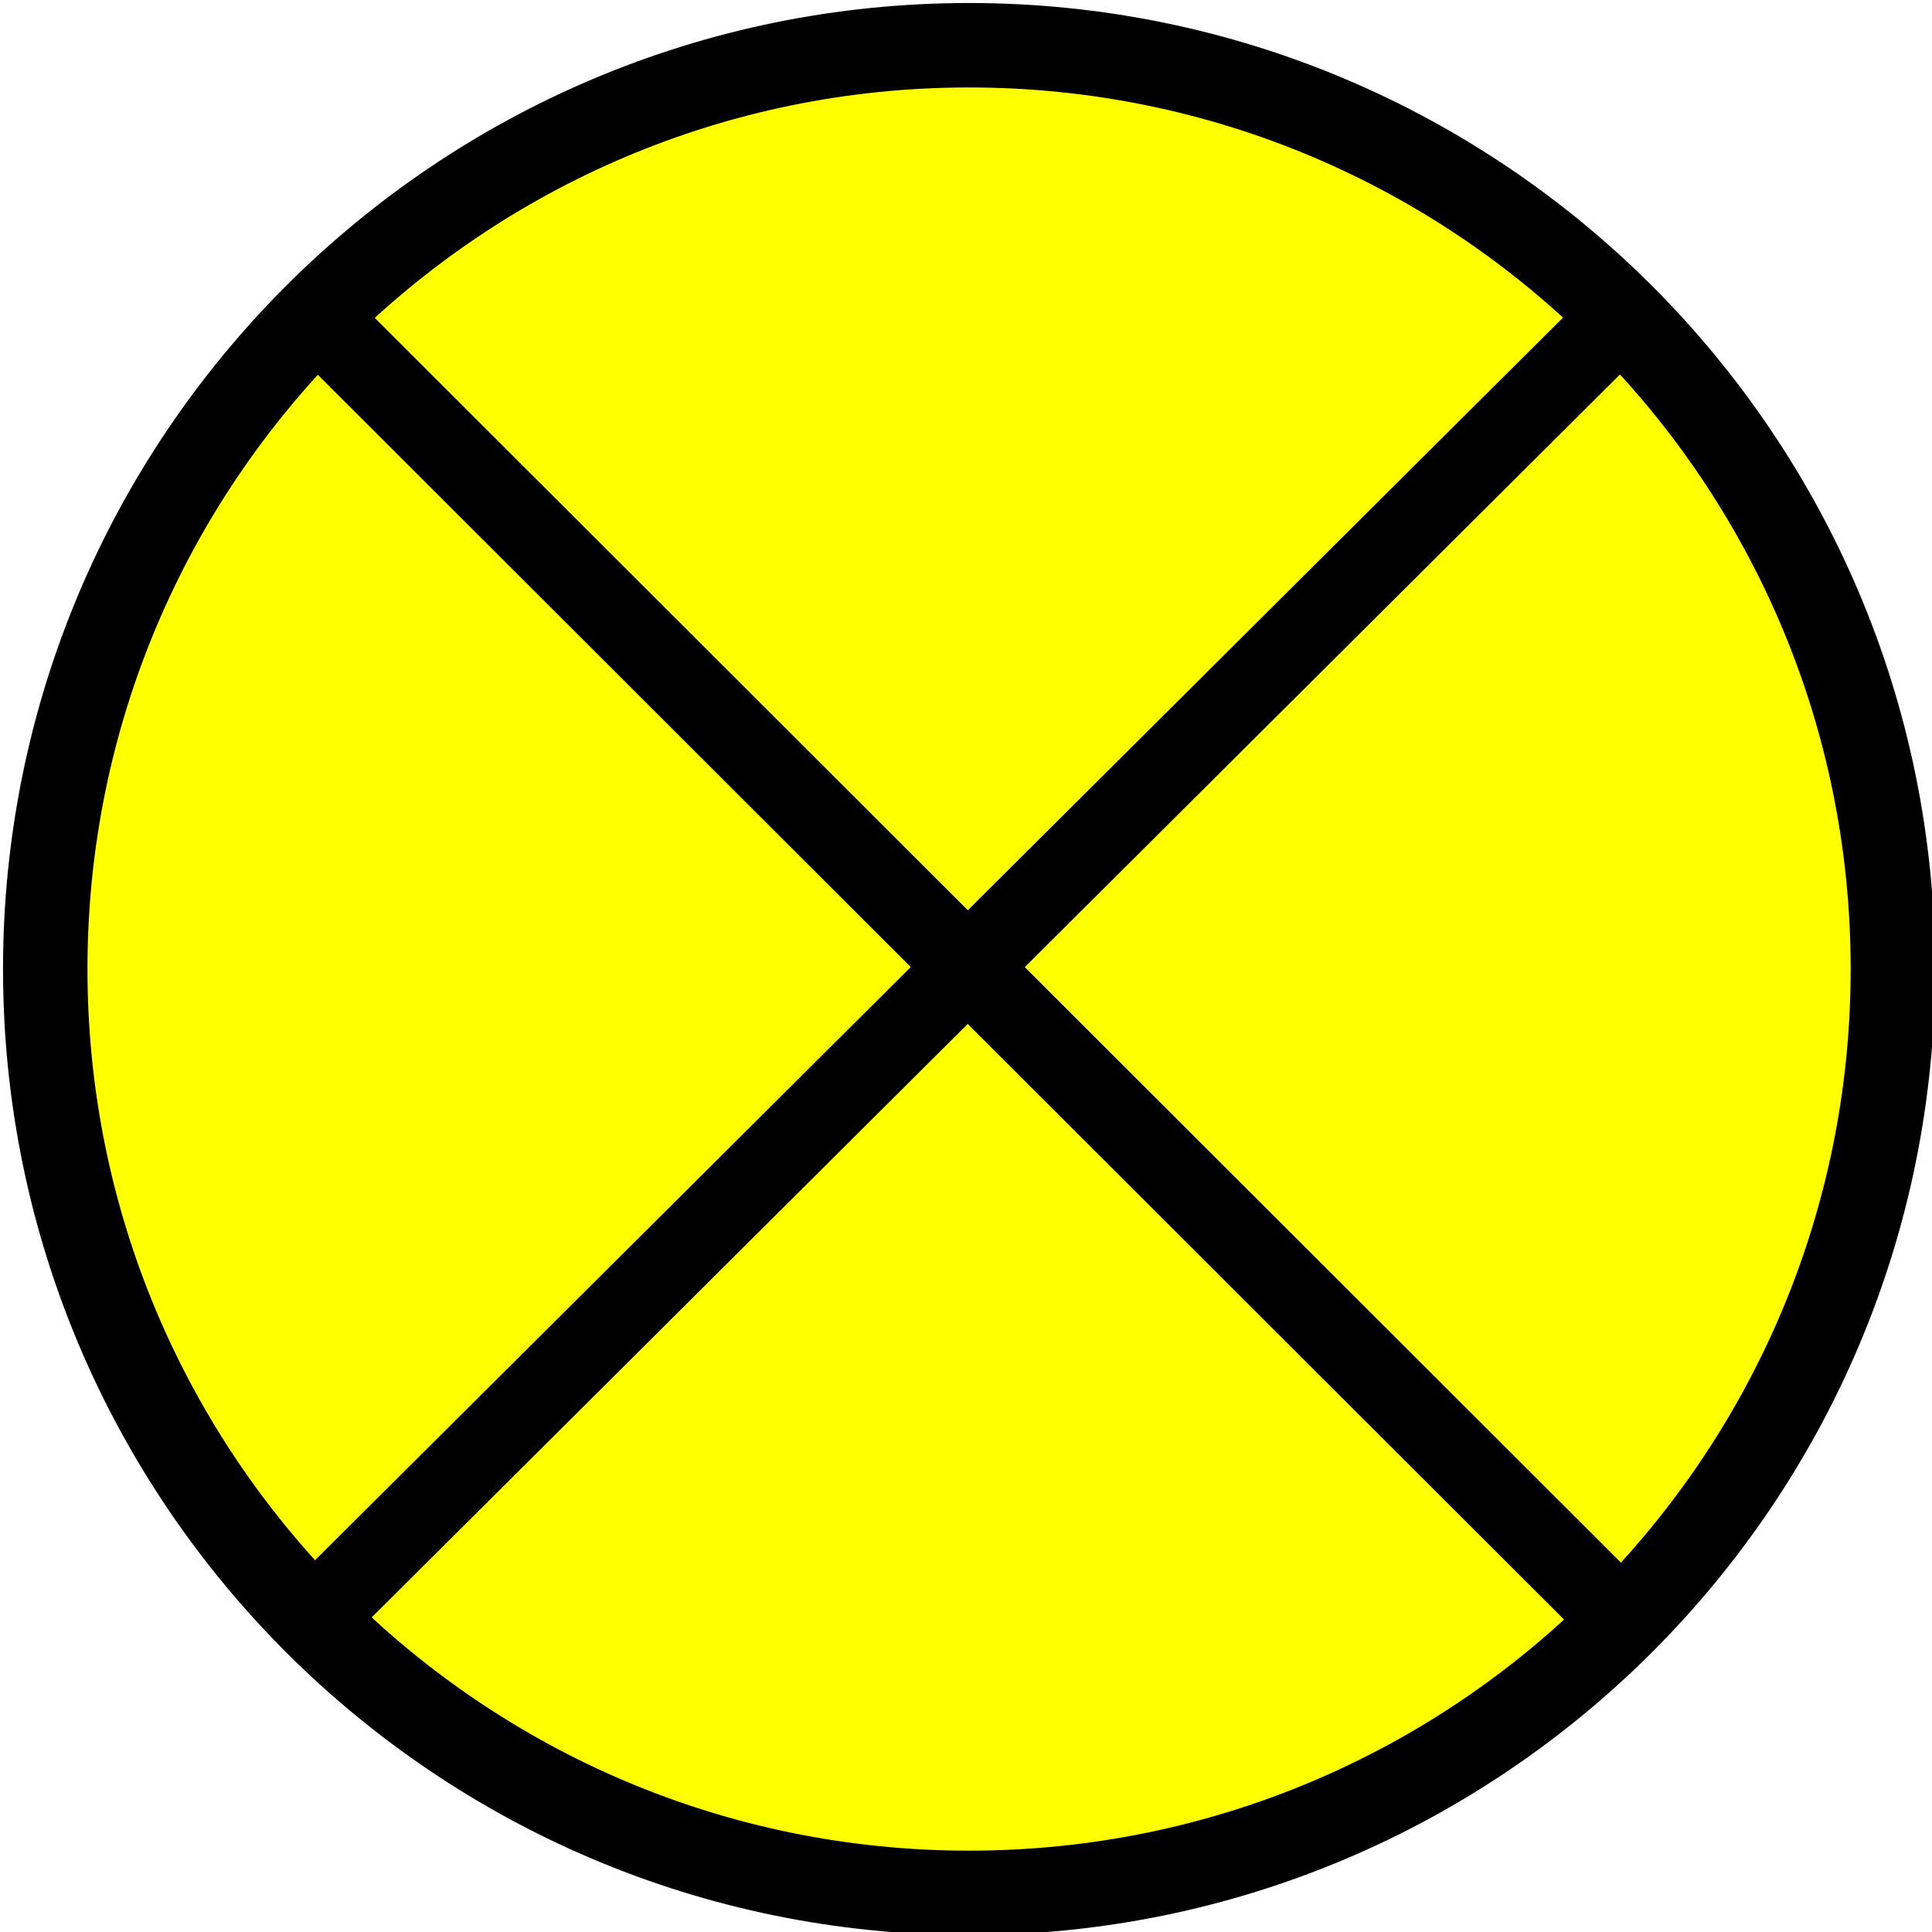
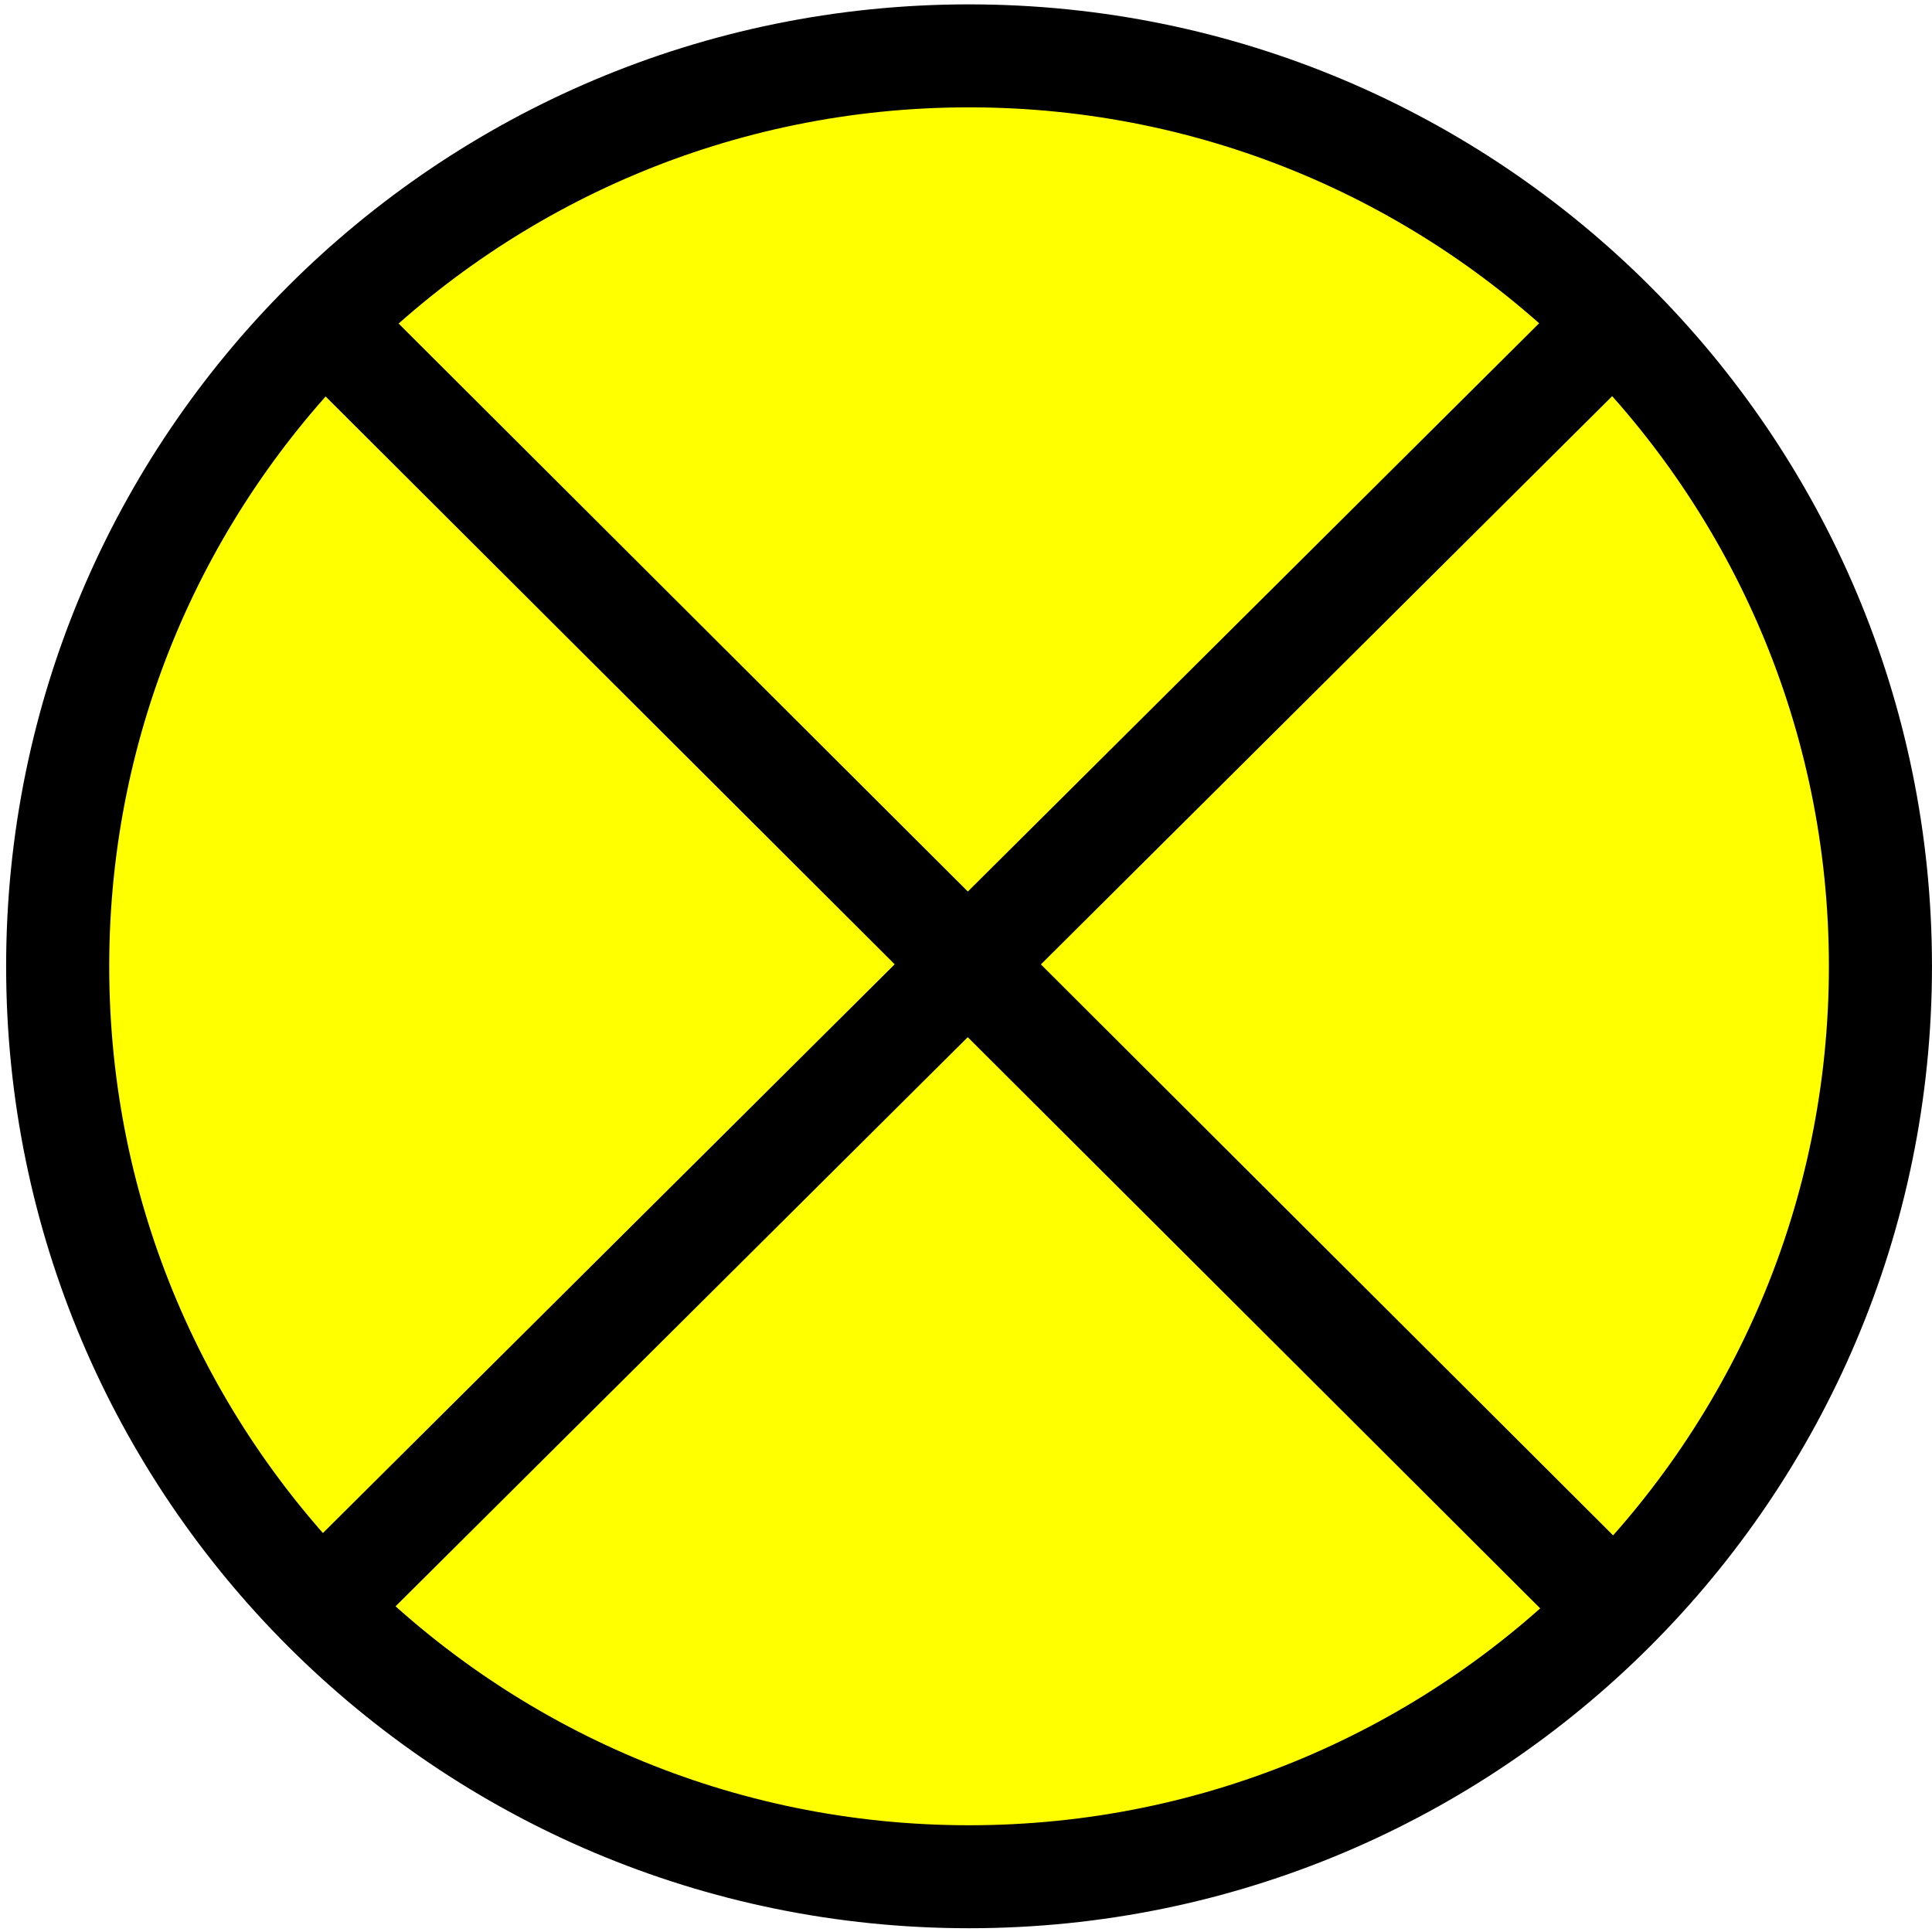
<svg xmlns="http://www.w3.org/2000/svg" width="48" height="48" viewBox="0 0 24 24">
-   <circle cx="12.038" cy="12.038" r="11.476" style="opacity:1;fill:#ff0;fill-opacity:1;stroke:#000;stroke-width:1.049;stroke-linecap:round;stroke-linejoin:round;stroke-miterlimit:4;stroke-dasharray:none;stroke-opacity:1" />
-   <path d="M3.895 3.896 20.158 20.14" style="opacity:1;fill:none;stroke:#000;stroke-width:1;stroke-linecap:butt;stroke-linejoin:miter;stroke-miterlimit:4;stroke-dasharray:none;stroke-opacity:1" />
-   <path d="M20.315 3.756 3.72 20.28" style="fill:none;stroke:#000;stroke-width:1;stroke-linecap:butt;stroke-linejoin:miter;stroke-miterlimit:4;stroke-dasharray:none;stroke-opacity:1" />
+   <g stroke="#000" transform="matrix(.98654 0 0 .98552 .162 .14)">
+     <circle cx="12.038" cy="12.038" r="11.476" fill="#ff0" stroke-linecap="round" stroke-linejoin="round" stroke-width="1.298" />
+     <path fill="none" stroke-width="1.3" d="M3.895 3.896 20.158 20.14M20.315 3.756 3.72 20.28" />
+   </g>
</svg>
